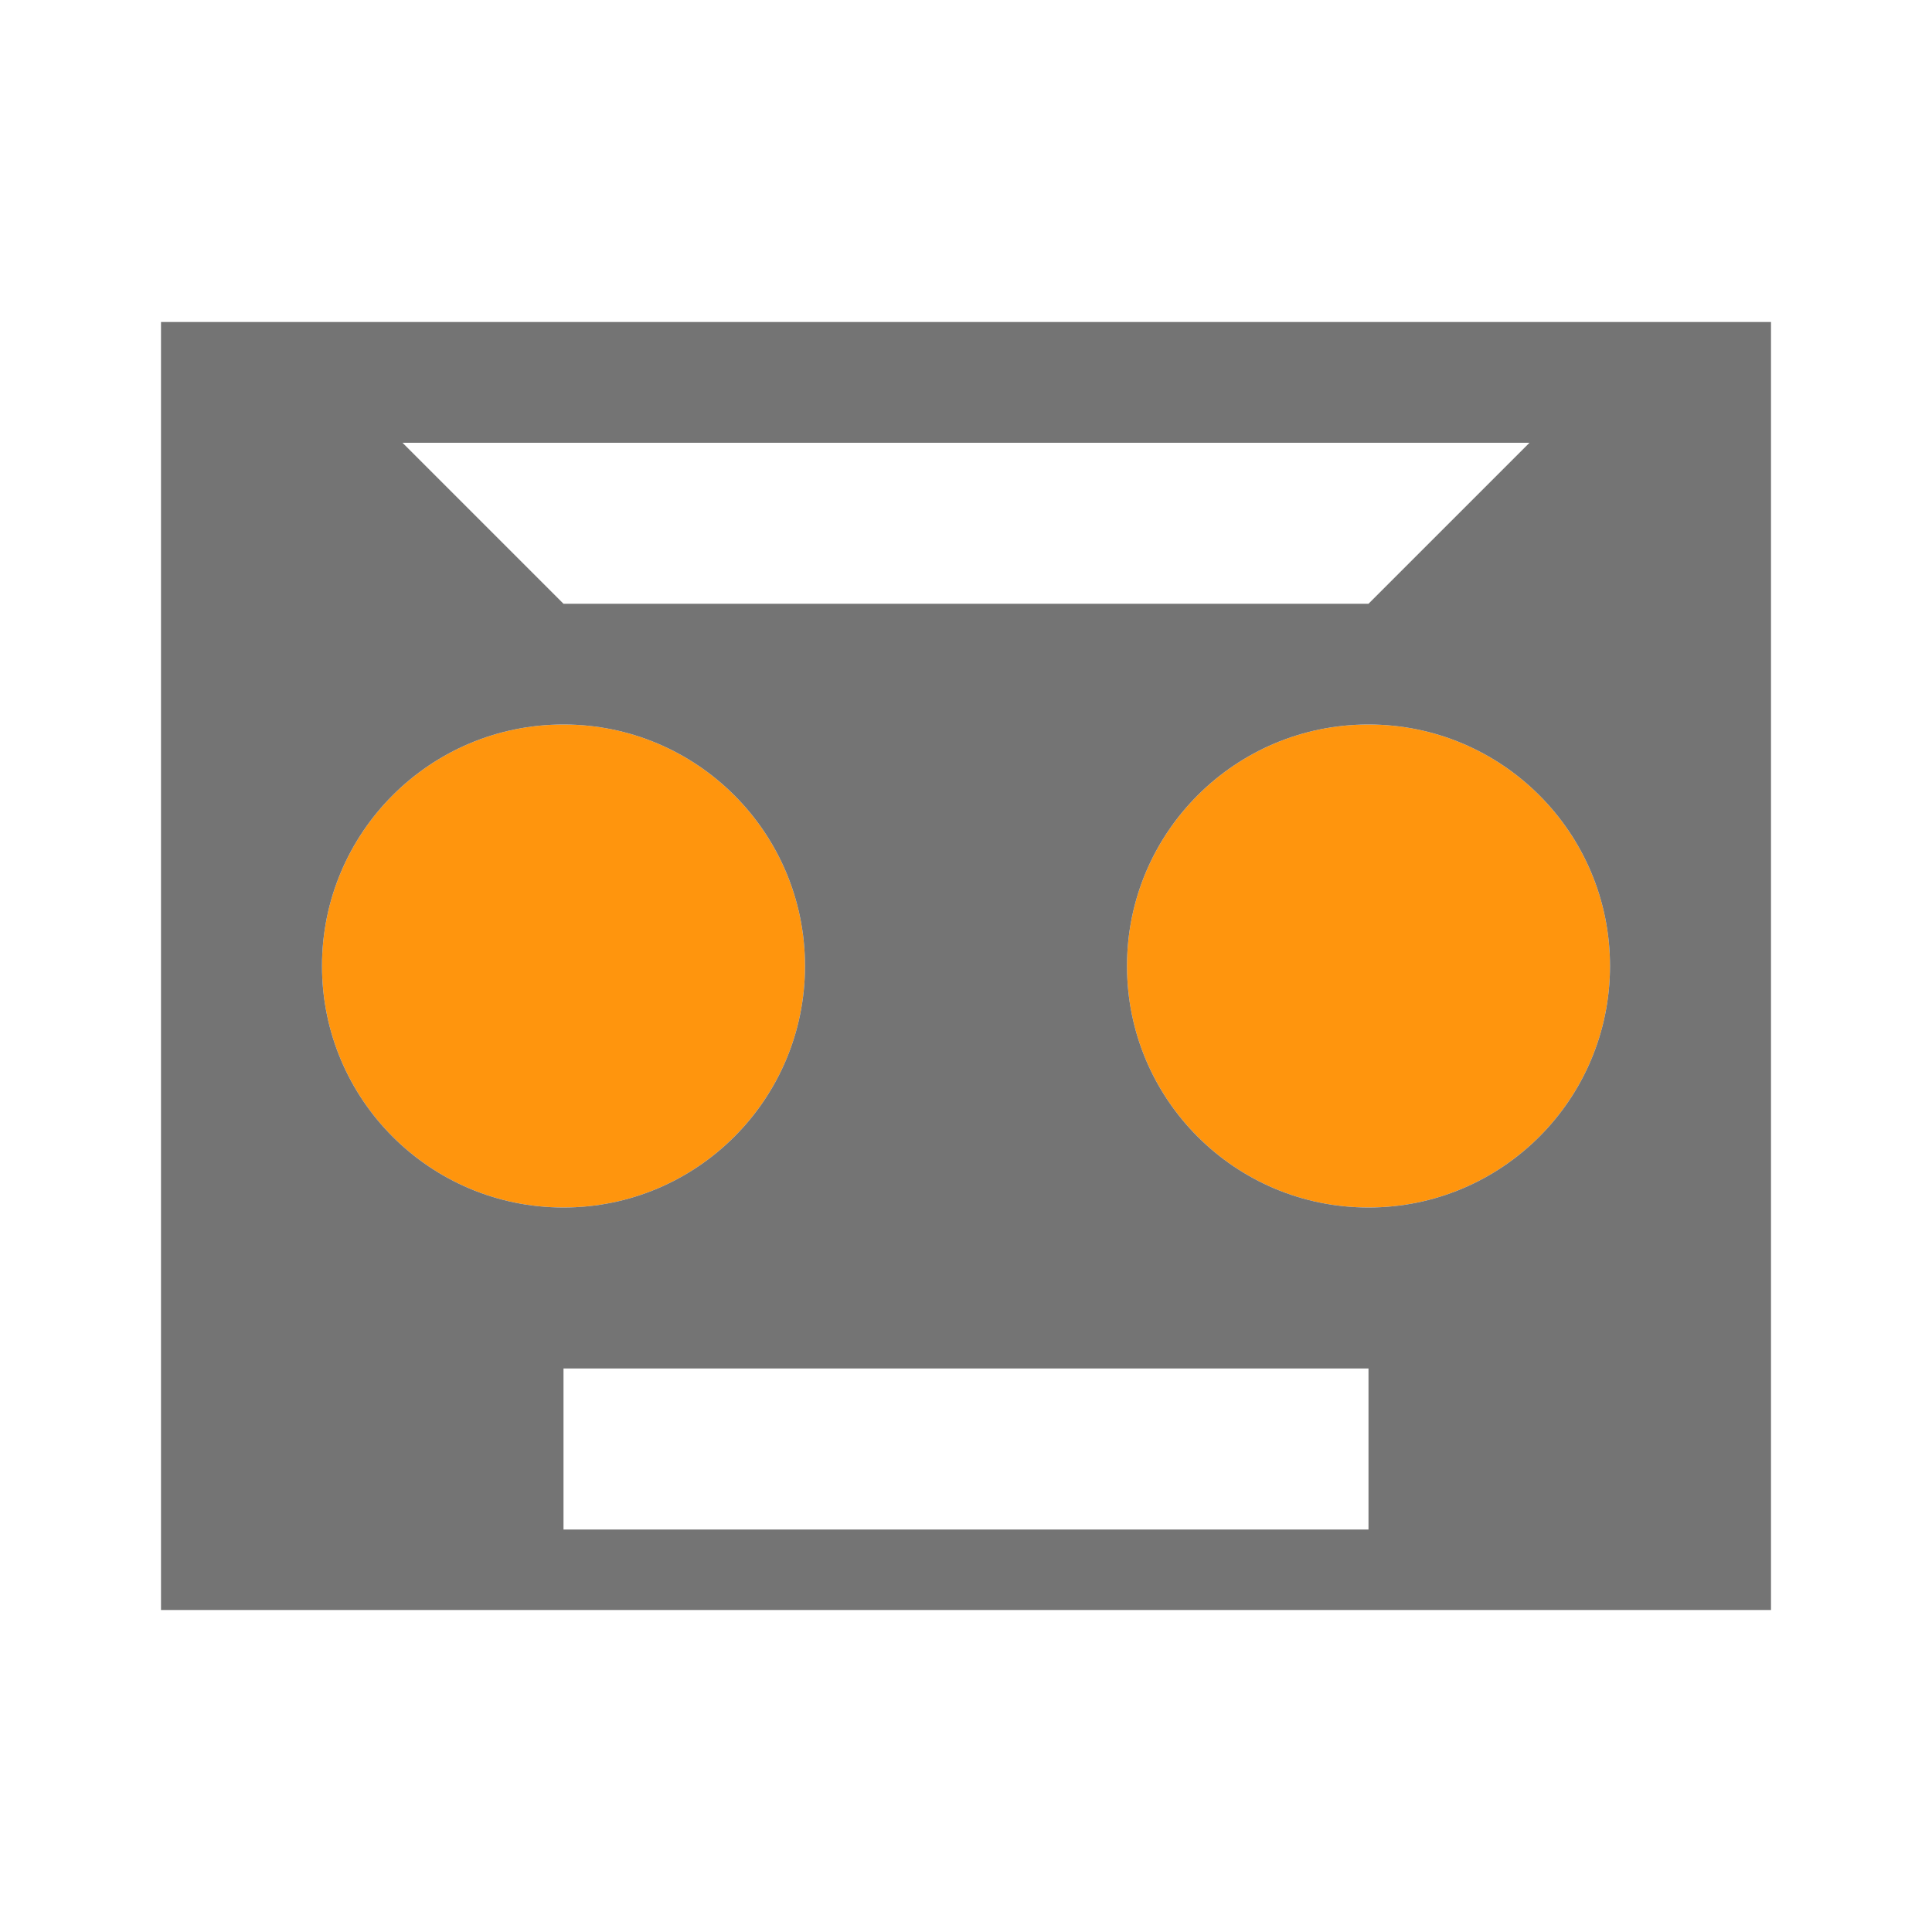
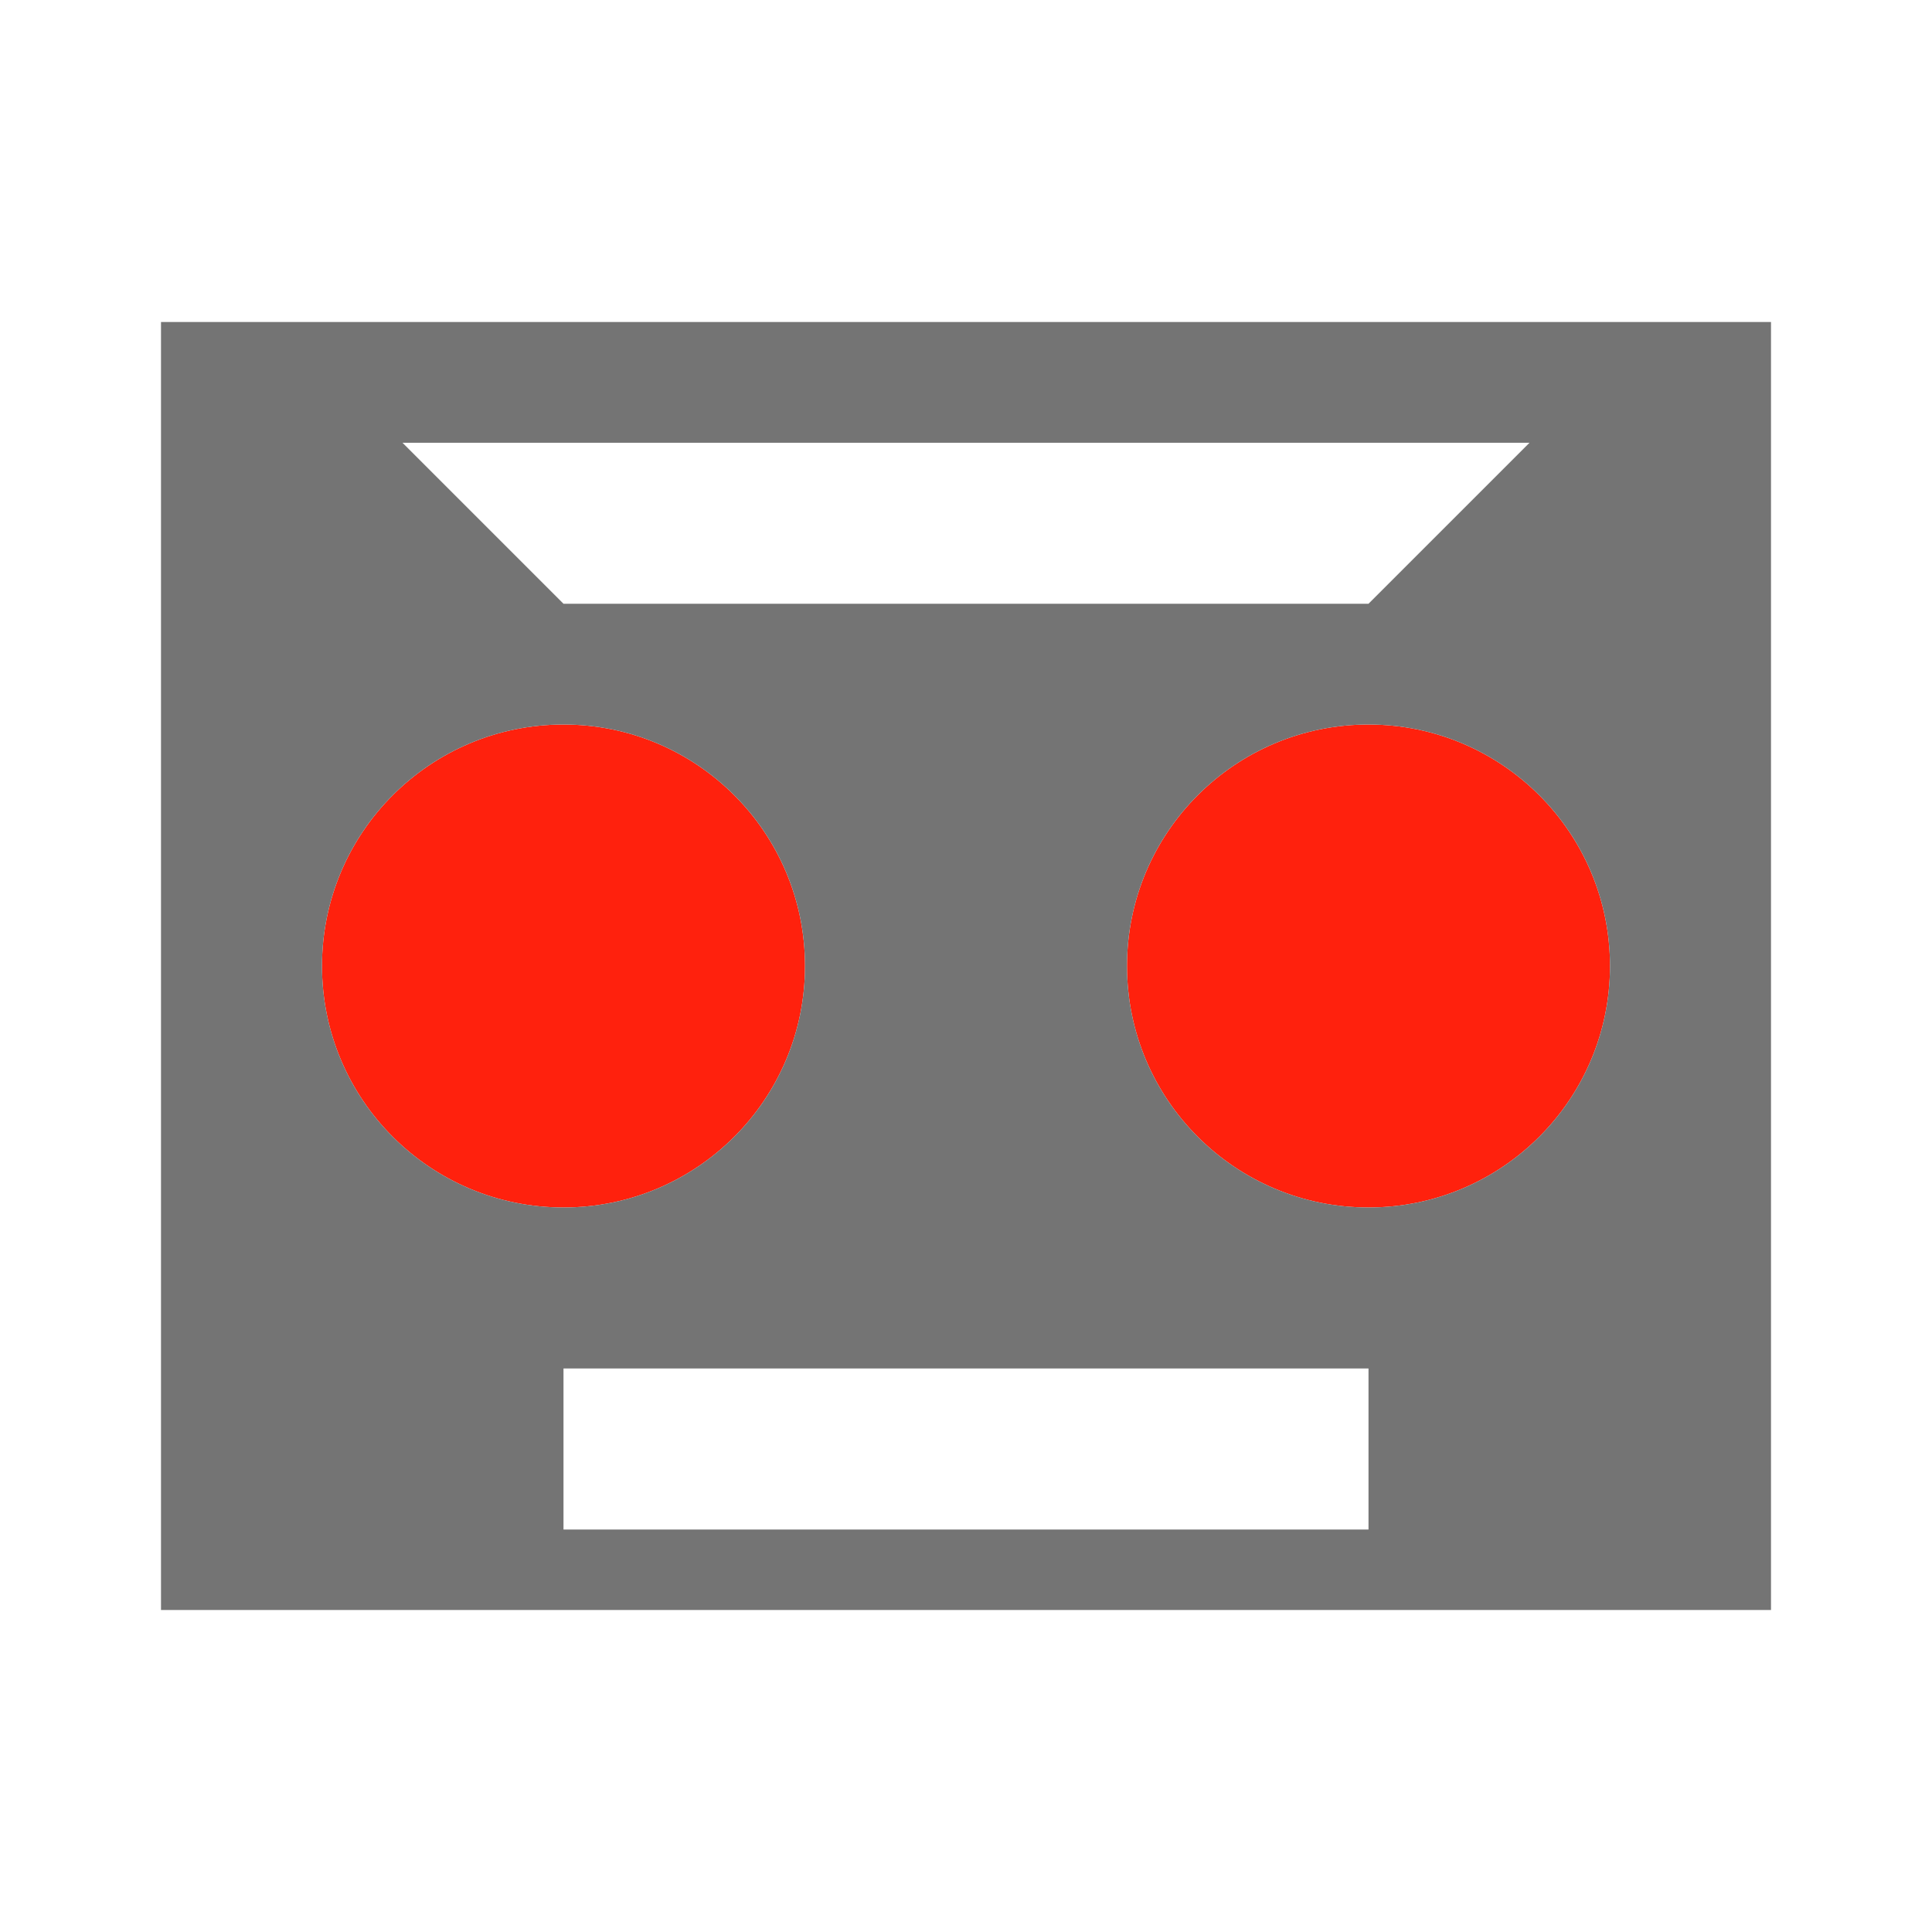
<svg xmlns="http://www.w3.org/2000/svg" width="48" height="48" viewBox="0 0 48 48" id="svg2" version="1.1">
  <defs id="defs8" />
  <g id="layer1" transform="translate(-384,-1004.362)" style="display:inline">
-     <circle style="color:#000000;display:inline;overflow:visible;visibility:visible;opacity:1;fill:#ff950d;fill-opacity:1;fill-rule:evenodd;stroke:none;stroke-width:4;stroke-linecap:butt;stroke-linejoin:round;stroke-miterlimit:4;stroke-dasharray:none;stroke-dashoffset:4.2;stroke-opacity:1;marker:none;enable-background:accumulate" id="path11084" cx="398" cy="1028.362" r="6" />
-     <circle style="color:#000000;display:inline;overflow:visible;visibility:visible;opacity:1;fill:#ff950d;fill-opacity:1;fill-rule:evenodd;stroke:none;stroke-width:4;stroke-linecap:butt;stroke-linejoin:round;stroke-miterlimit:4;stroke-dasharray:none;stroke-dashoffset:4.2;stroke-opacity:1;marker:none;enable-background:accumulate" id="path11087" cx="418" cy="1028.362" r="6" />
+     <circle style="color:#000000;display:inline;overflow:visible;visibility:visible;opacity:1;fill:#ff210d;fill-opacity:1;fill-rule:evenodd;stroke:none;stroke-width:4;stroke-linecap:butt;stroke-linejoin:round;stroke-miterlimit:4;stroke-dasharray:none;stroke-dashoffset:4.2;stroke-opacity:1;marker:none;enable-background:accumulate" id="path11084" cx="398" cy="1028.362" r="6" />
+     <circle style="color:#000000;display:inline;overflow:visible;visibility:visible;opacity:1;fill:#ff210d;fill-opacity:1;fill-rule:evenodd;stroke:none;stroke-width:4;stroke-linecap:butt;stroke-linejoin:round;stroke-miterlimit:4;stroke-dasharray:none;stroke-dashoffset:4.2;stroke-opacity:1;marker:none;enable-background:accumulate" id="path11087" cx="418" cy="1028.362" r="6" />
    <path style="color:#000000;display:inline;overflow:visible;visibility:visible;opacity:1;fill:#747474;fill-opacity:1;fill-rule:evenodd;stroke:none;stroke-width:4;stroke-linecap:butt;stroke-linejoin:round;stroke-miterlimit:4;stroke-dasharray:none;stroke-dashoffset:4.2;stroke-opacity:1;marker:none;enable-background:accumulate" d="m 428,1044.362 v -32 h -40 v 32 z m -34,-29 h 28 l -4,4 h -20 z m 4,7 c 3.314,0 6,2.686 6,6 0,3.314 -2.686,6 -6,6 -3.314,0 -6,-2.686 -6,-6 0,-3.314 2.686,-6 6,-6 z m 20,0 c 3.314,0 6,2.686 6,6 0,3.314 -2.686,6 -6,6 -3.314,0 -6,-2.686 -6,-6 0,-3.314 2.686,-6 6,-6 z m -20,16 h 20 v 4 h -20 z" id="rect11089" />
  </g>
</svg>
